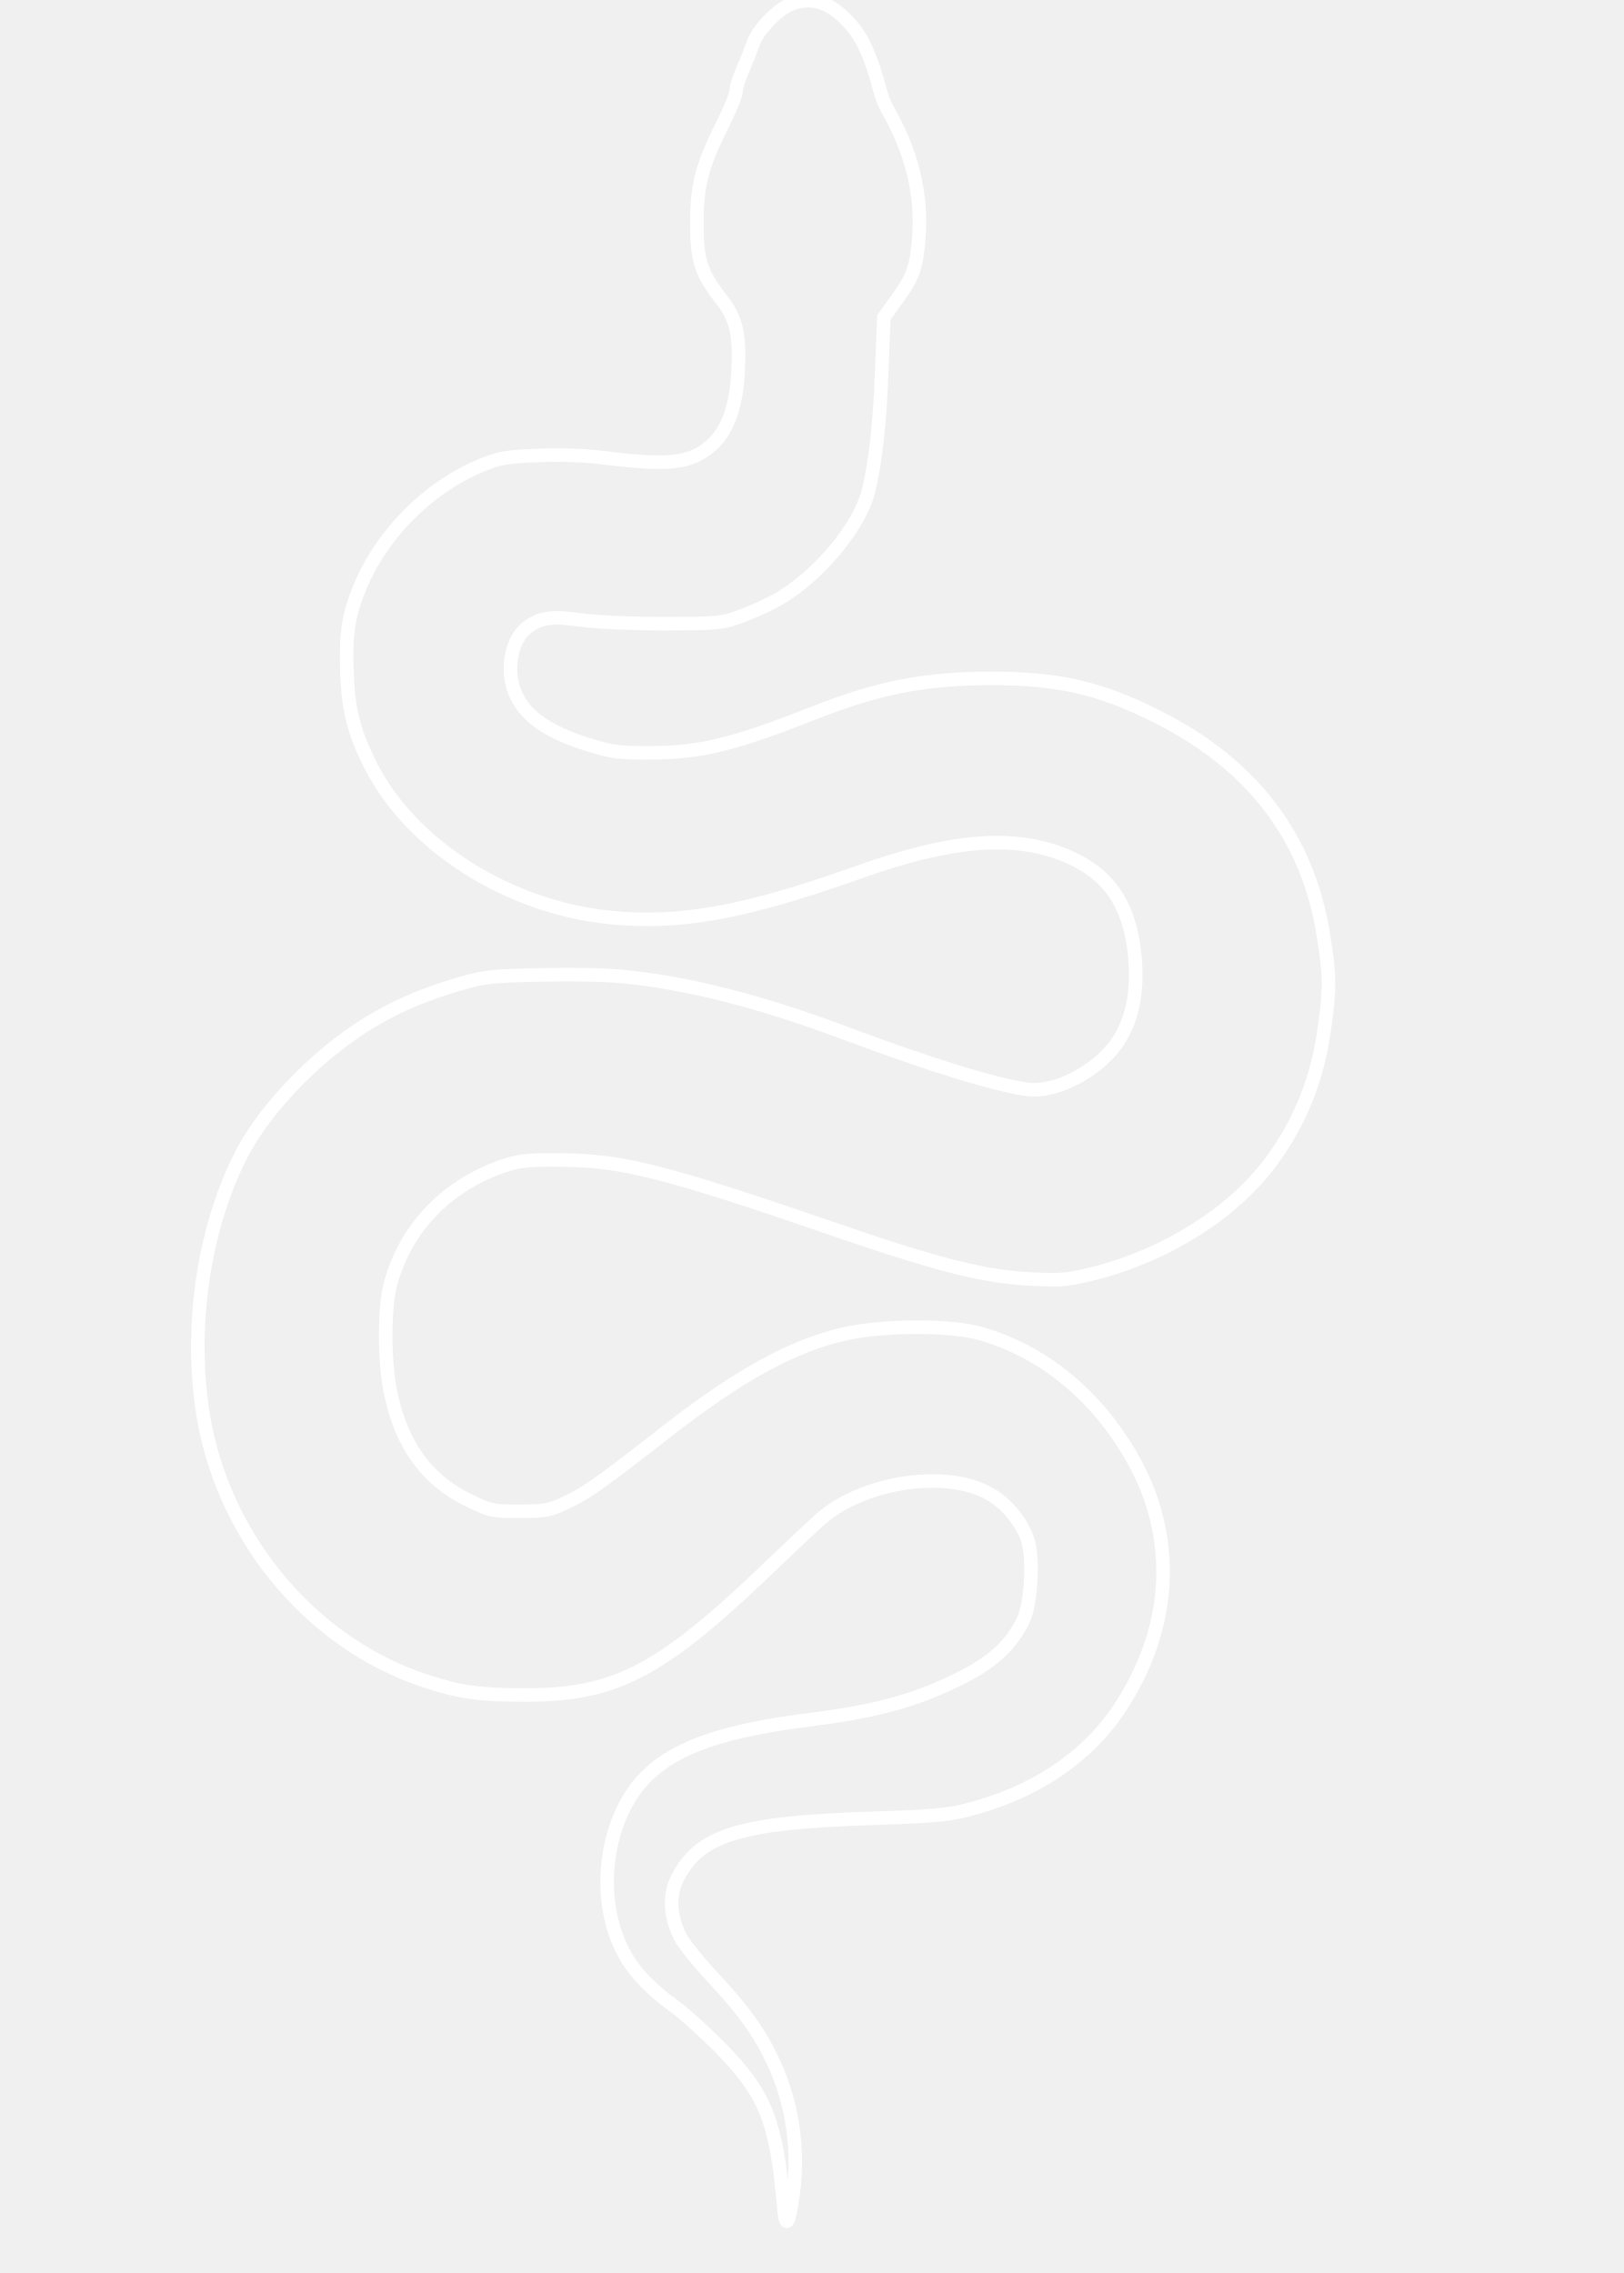
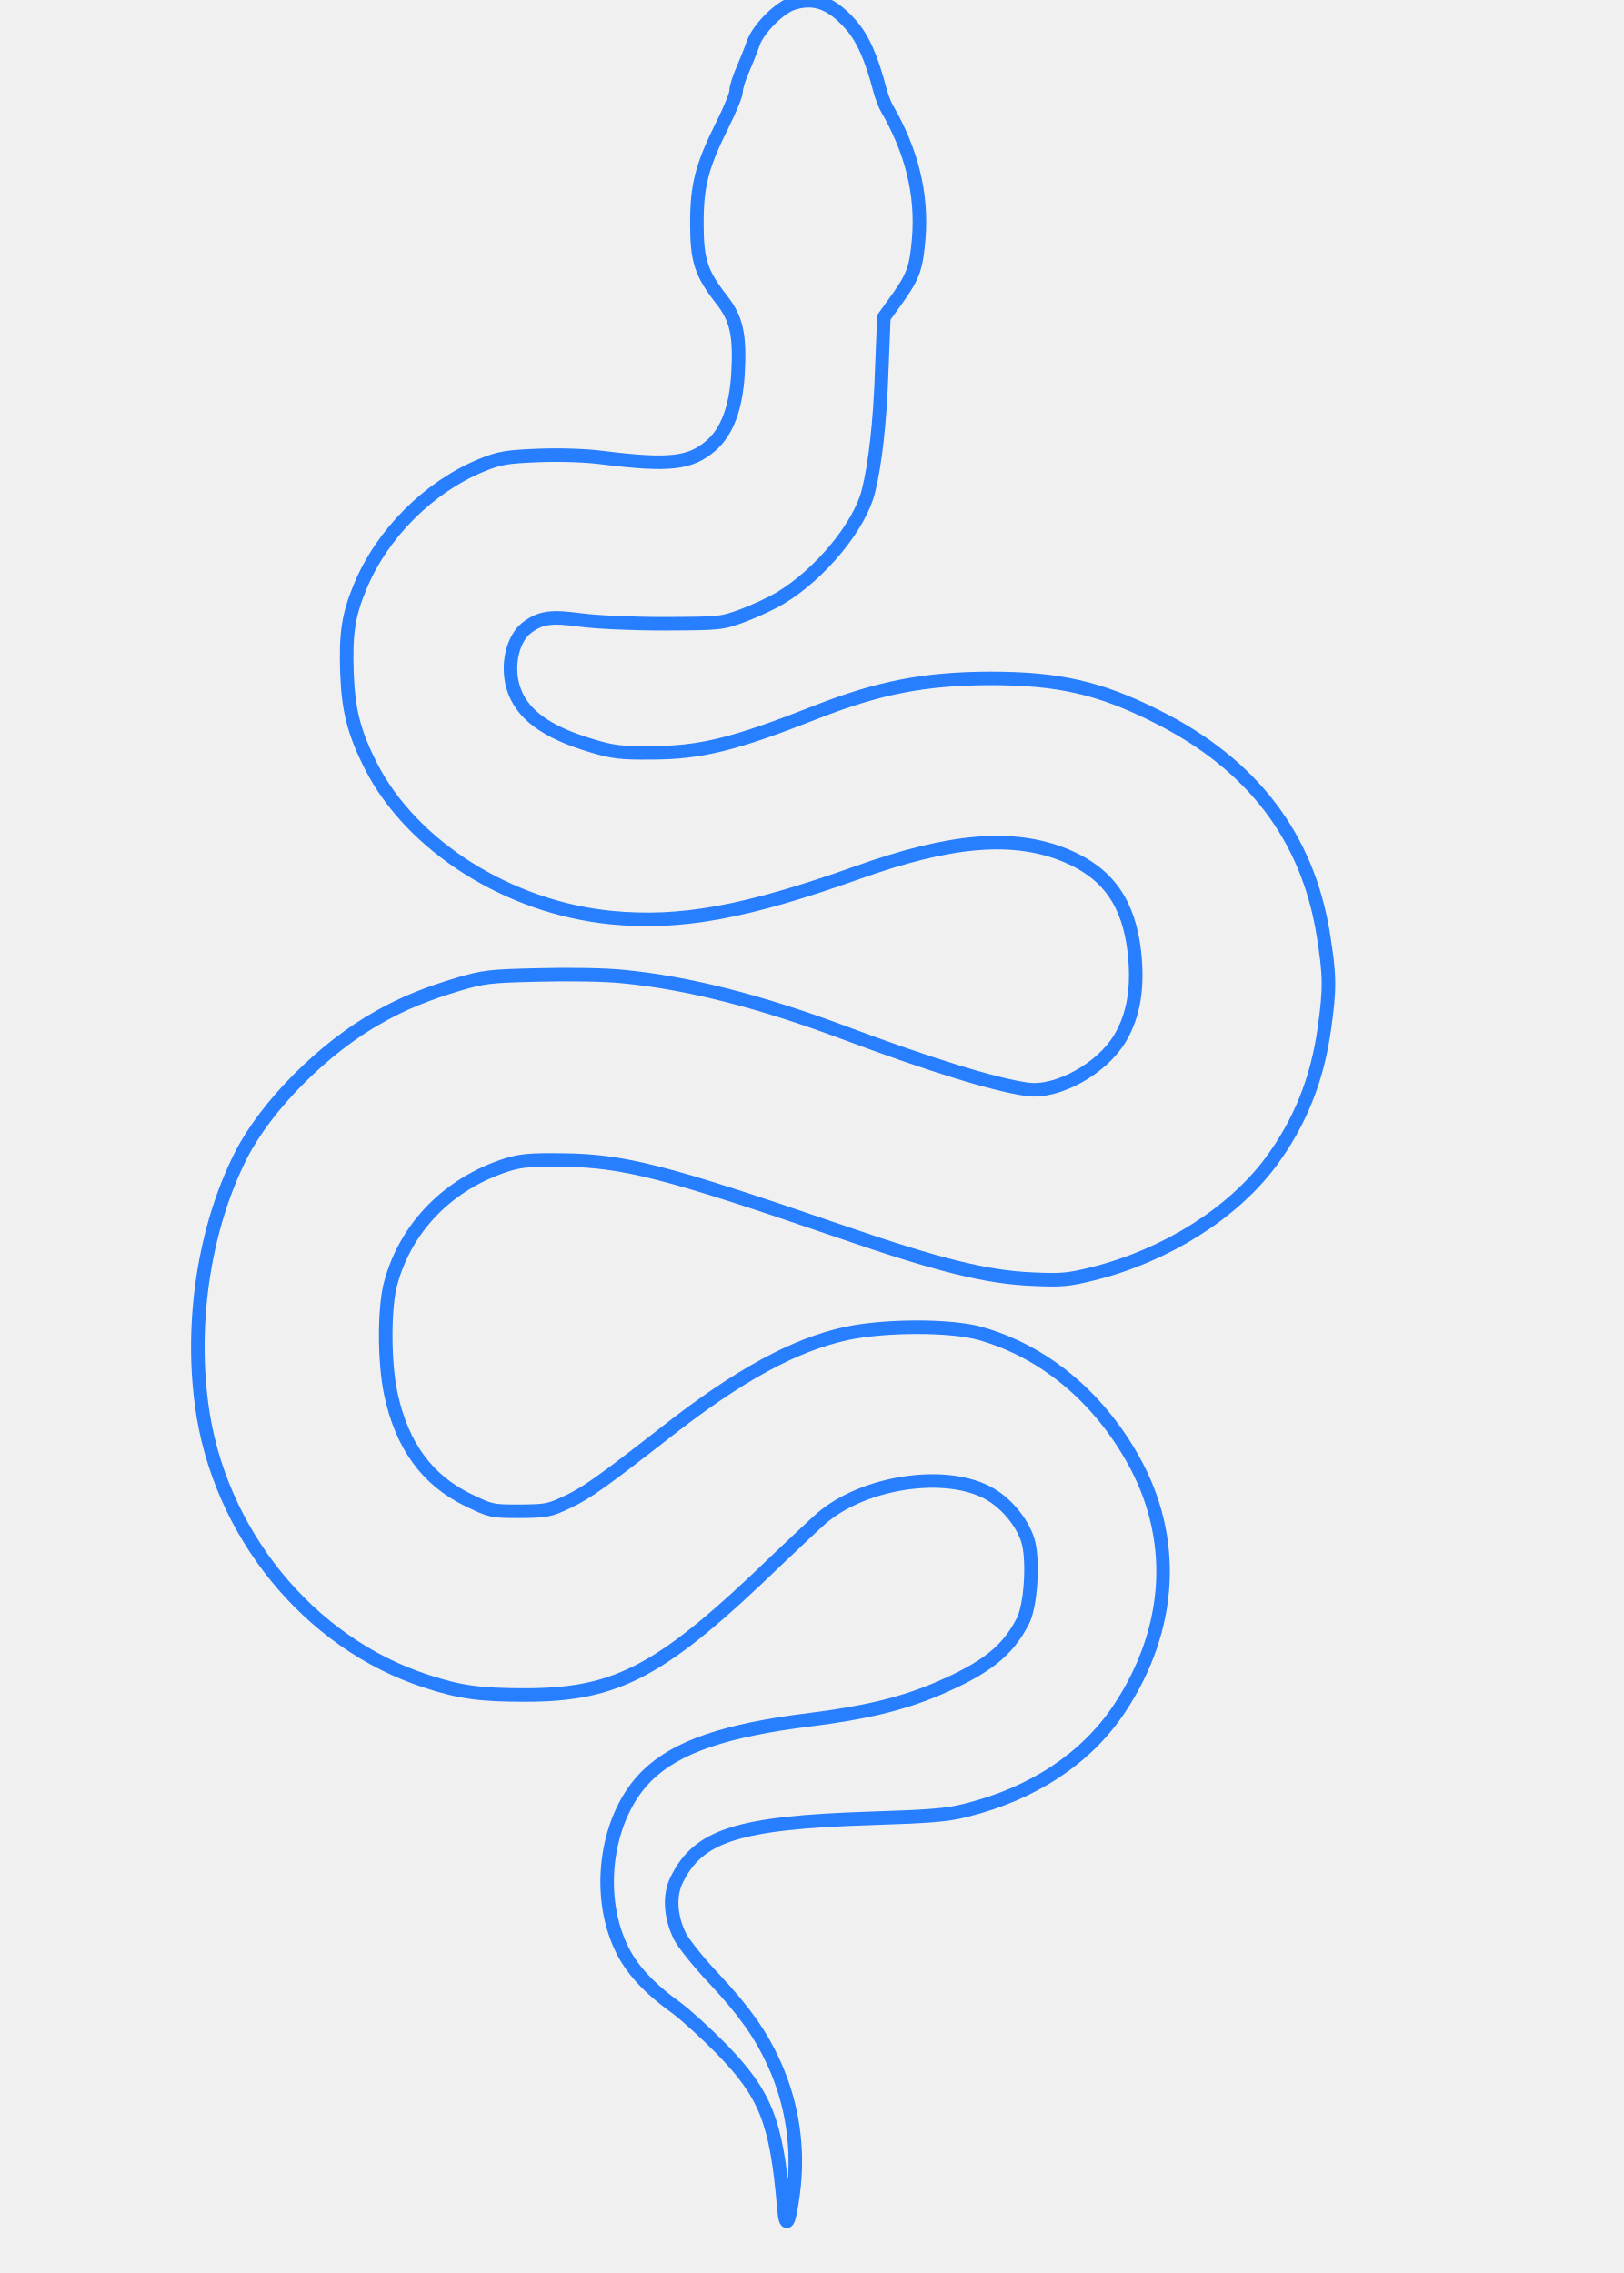
<svg xmlns="http://www.w3.org/2000/svg" version="1.0" width="600pt" height="840pt" viewBox="0 0 600 840" preserveAspectRatio="xMidYMid meet">
-   <g transform="translate(0,840) scale(0.1,-0.1)" fill="none" stroke="#ffffff" stroke-width="50">
+   <g transform="translate(0,840) scale(0.1,-0.1)" fill="none" stroke="#277eff" stroke-width="50">
    <path d="M2934 8389 c-51 -14 -130 -93 -150 -147 -9 -26 -27 -71 -40 -101 -13 -29 -24 -64 -24 -78 0 -13 -22 -67 -49 -121 -77 -154 -96 -225 -96 -367 0 -138 15 -184 91 -282 56 -71 69 -131 61 -275 -8 -126 -40 -212 -99 -264 -77 -67 -154 -76 -403 -45 -61 8 -152 11 -235 8 -120 -5 -143 -9 -210 -36 -195 -80 -369 -253 -450 -451 -43 -104 -53 -171 -48 -317 5 -137 26 -220 88 -343 151 -297 510 -524 888 -561 257 -25 496 19 907 165 349 125 580 144 774 64 155 -65 232 -174 253 -358 14 -131 -3 -233 -54 -318 -67 -112 -231 -202 -340 -188 -120 16 -363 91 -683 211 -305 114 -574 183 -813 206 -67 7 -199 9 -312 6 -179 -4 -203 -7 -295 -34 -117 -35 -206 -71 -294 -121 -204 -113 -417 -327 -511 -512 -133 -263 -187 -607 -145 -921 62 -471 395 -881 830 -1022 125 -41 198 -51 365 -51 343 0 507 89 935 503 61 58 132 125 159 149 161 139 470 183 627 89 66 -39 124 -115 140 -180 18 -77 7 -232 -21 -287 -57 -112 -137 -175 -320 -253 -128 -54 -265 -87 -465 -112 -315 -39 -494 -100 -603 -206 -150 -146 -194 -431 -97 -636 37 -79 101 -149 204 -223 34 -25 109 -93 166 -151 164 -168 204 -270 231 -583 7 -87 19 -71 35 49 22 165 -3 332 -72 482 -49 107 -109 191 -218 308 -56 59 -114 131 -128 158 -36 72 -41 150 -14 207 80 167 226 214 716 230 221 7 285 12 355 30 248 62 444 192 566 375 197 297 215 632 49 925 -131 232 -330 396 -562 462 -109 31 -351 31 -496 0 -192 -42 -396 -153 -662 -361 -241 -188 -296 -227 -365 -260 -71 -34 -81 -35 -180 -36 -103 0 -106 1 -191 42 -152 74 -245 203 -285 393 -25 116 -25 321 0 409 57 209 216 369 431 437 49 15 88 19 205 17 223 -2 380 -42 1020 -262 368 -127 546 -171 715 -178 108 -5 132 -3 228 21 265 67 512 222 653 412 108 146 172 305 198 494 21 148 20 195 -4 346 -58 361 -263 630 -615 806 -210 106 -364 141 -615 141 -244 -1 -410 -33 -645 -125 -302 -119 -427 -150 -610 -150 -113 -1 -142 3 -218 26 -172 51 -262 119 -291 217 -24 80 -2 177 49 218 51 39 90 45 199 30 61 -8 185 -14 311 -14 209 1 210 1 292 31 45 17 107 46 138 65 146 88 292 265 324 394 25 99 43 258 49 442 l8 200 49 68 c60 84 71 116 80 225 13 163 -26 321 -118 480 -8 14 -19 43 -25 65 -32 123 -65 196 -110 246 -69 77 -131 101 -208 78z" />
  </g>
</svg>
